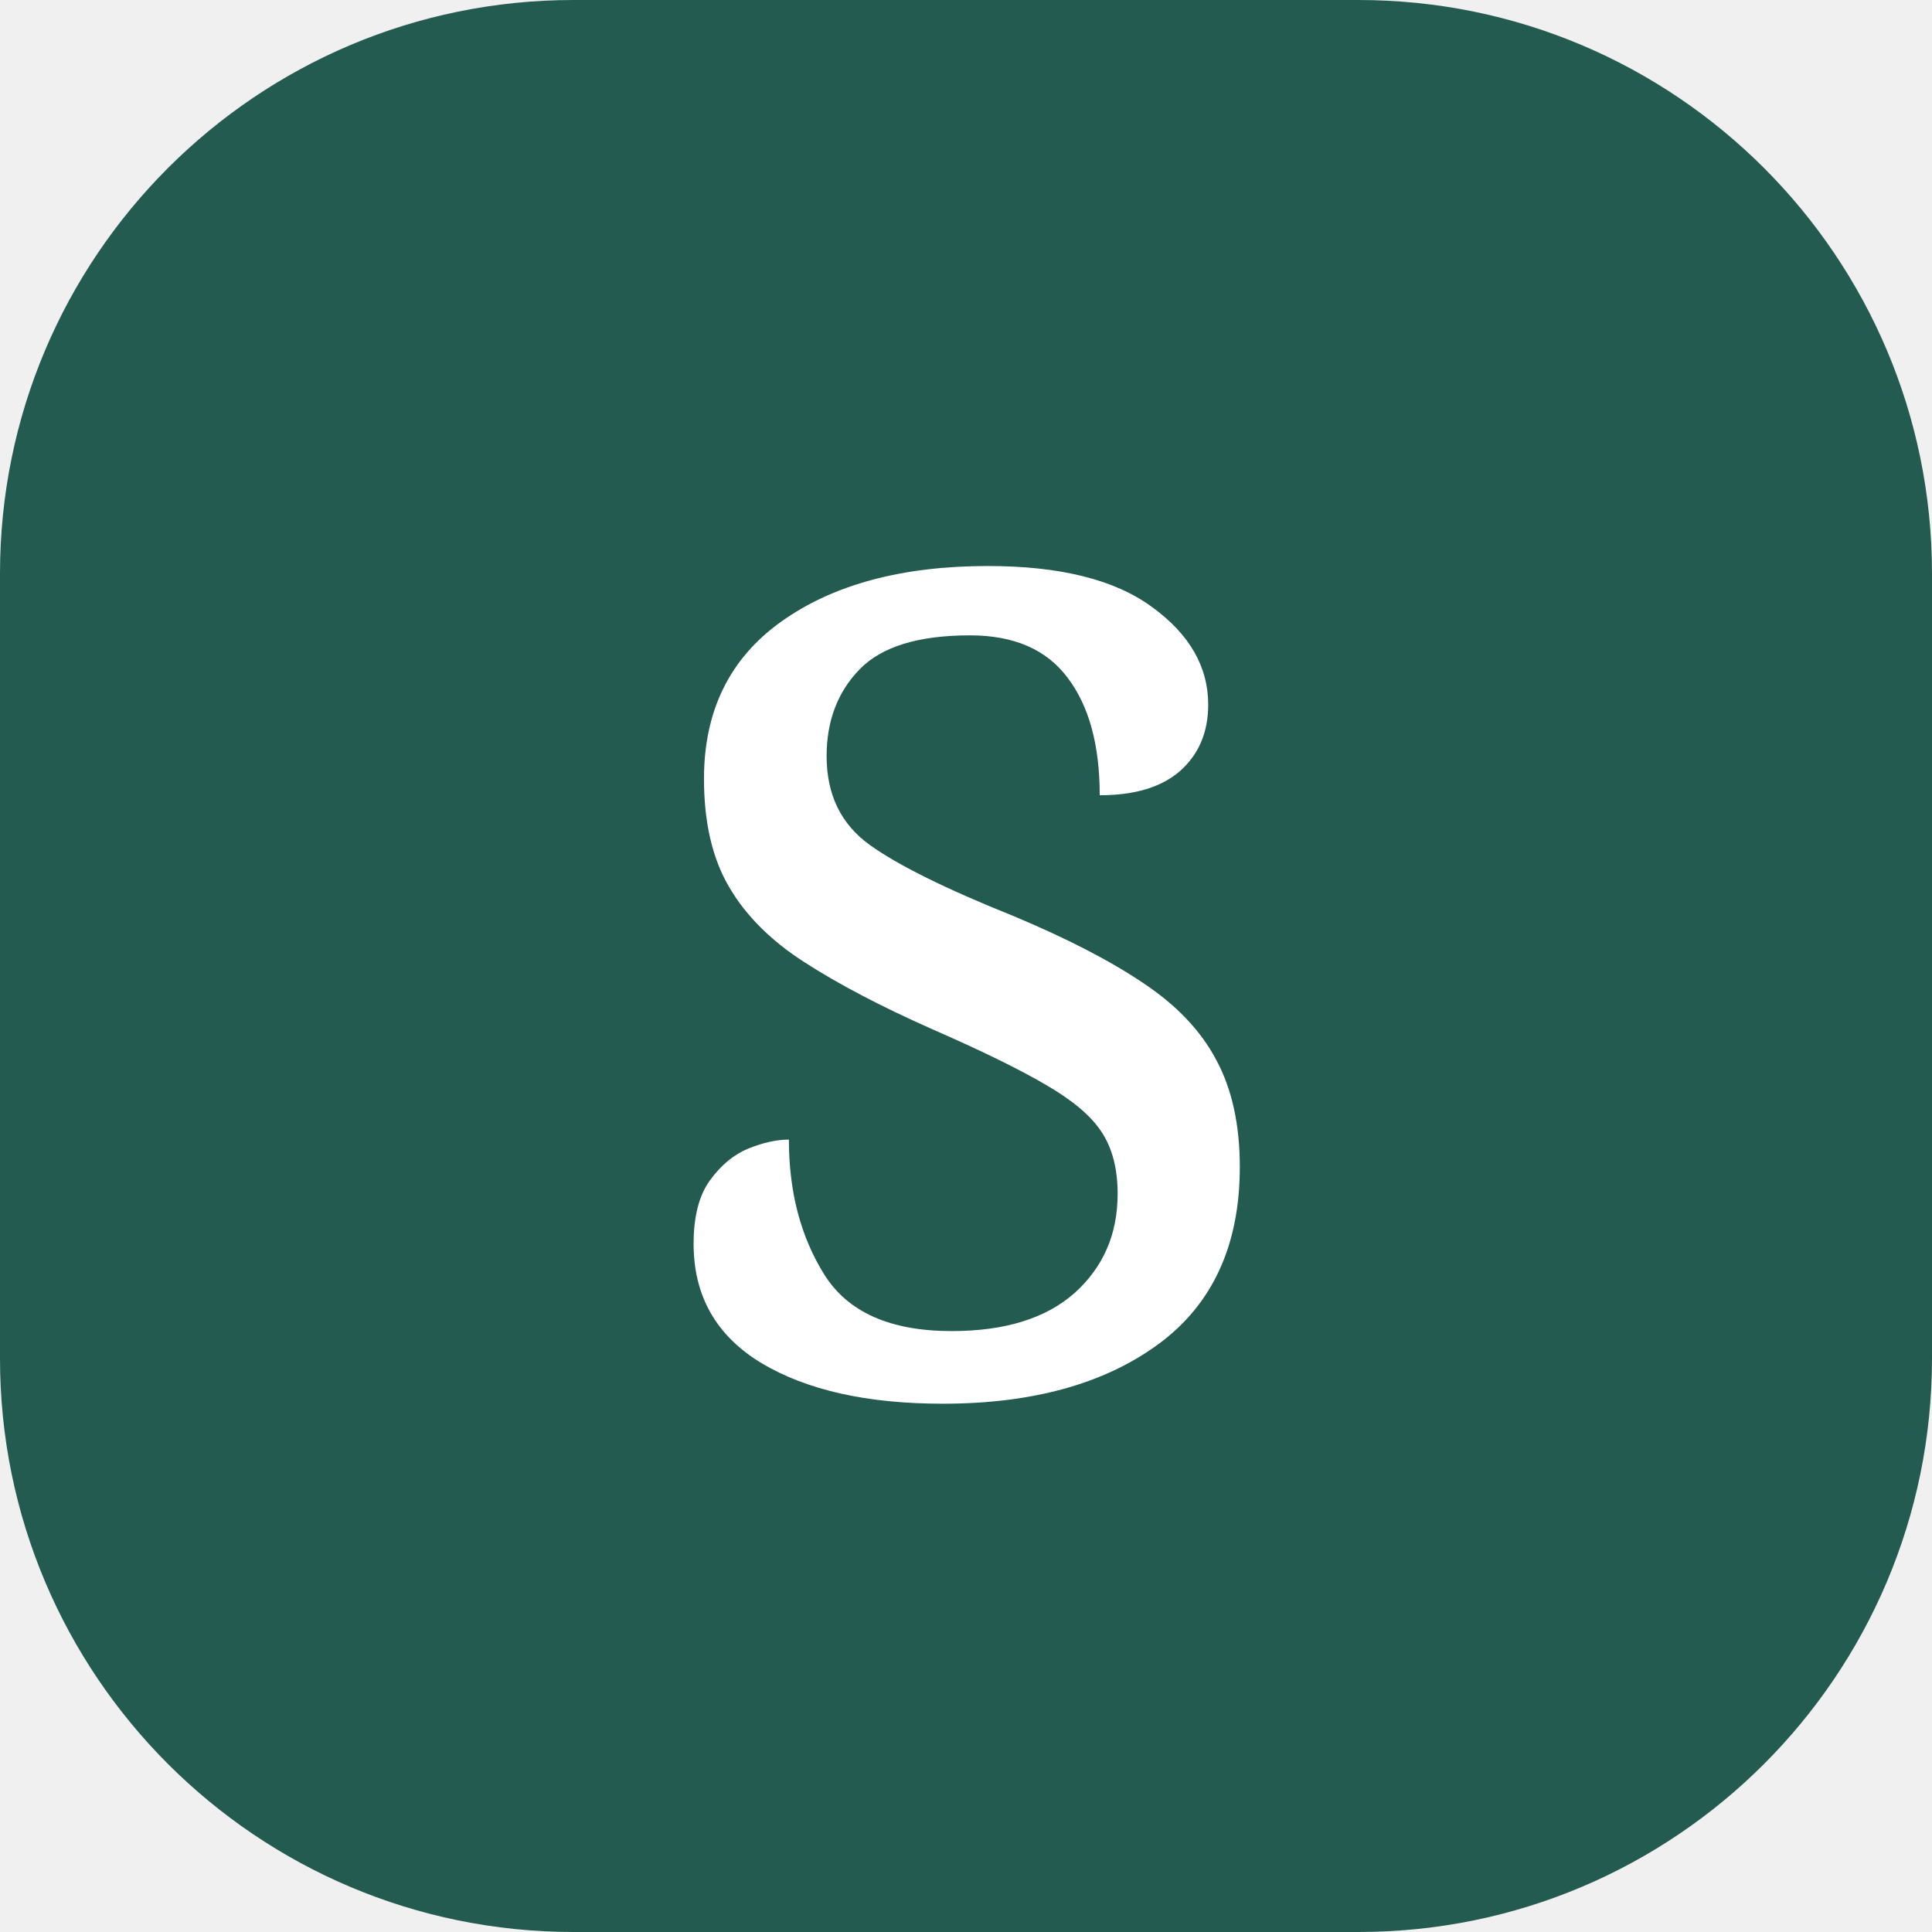
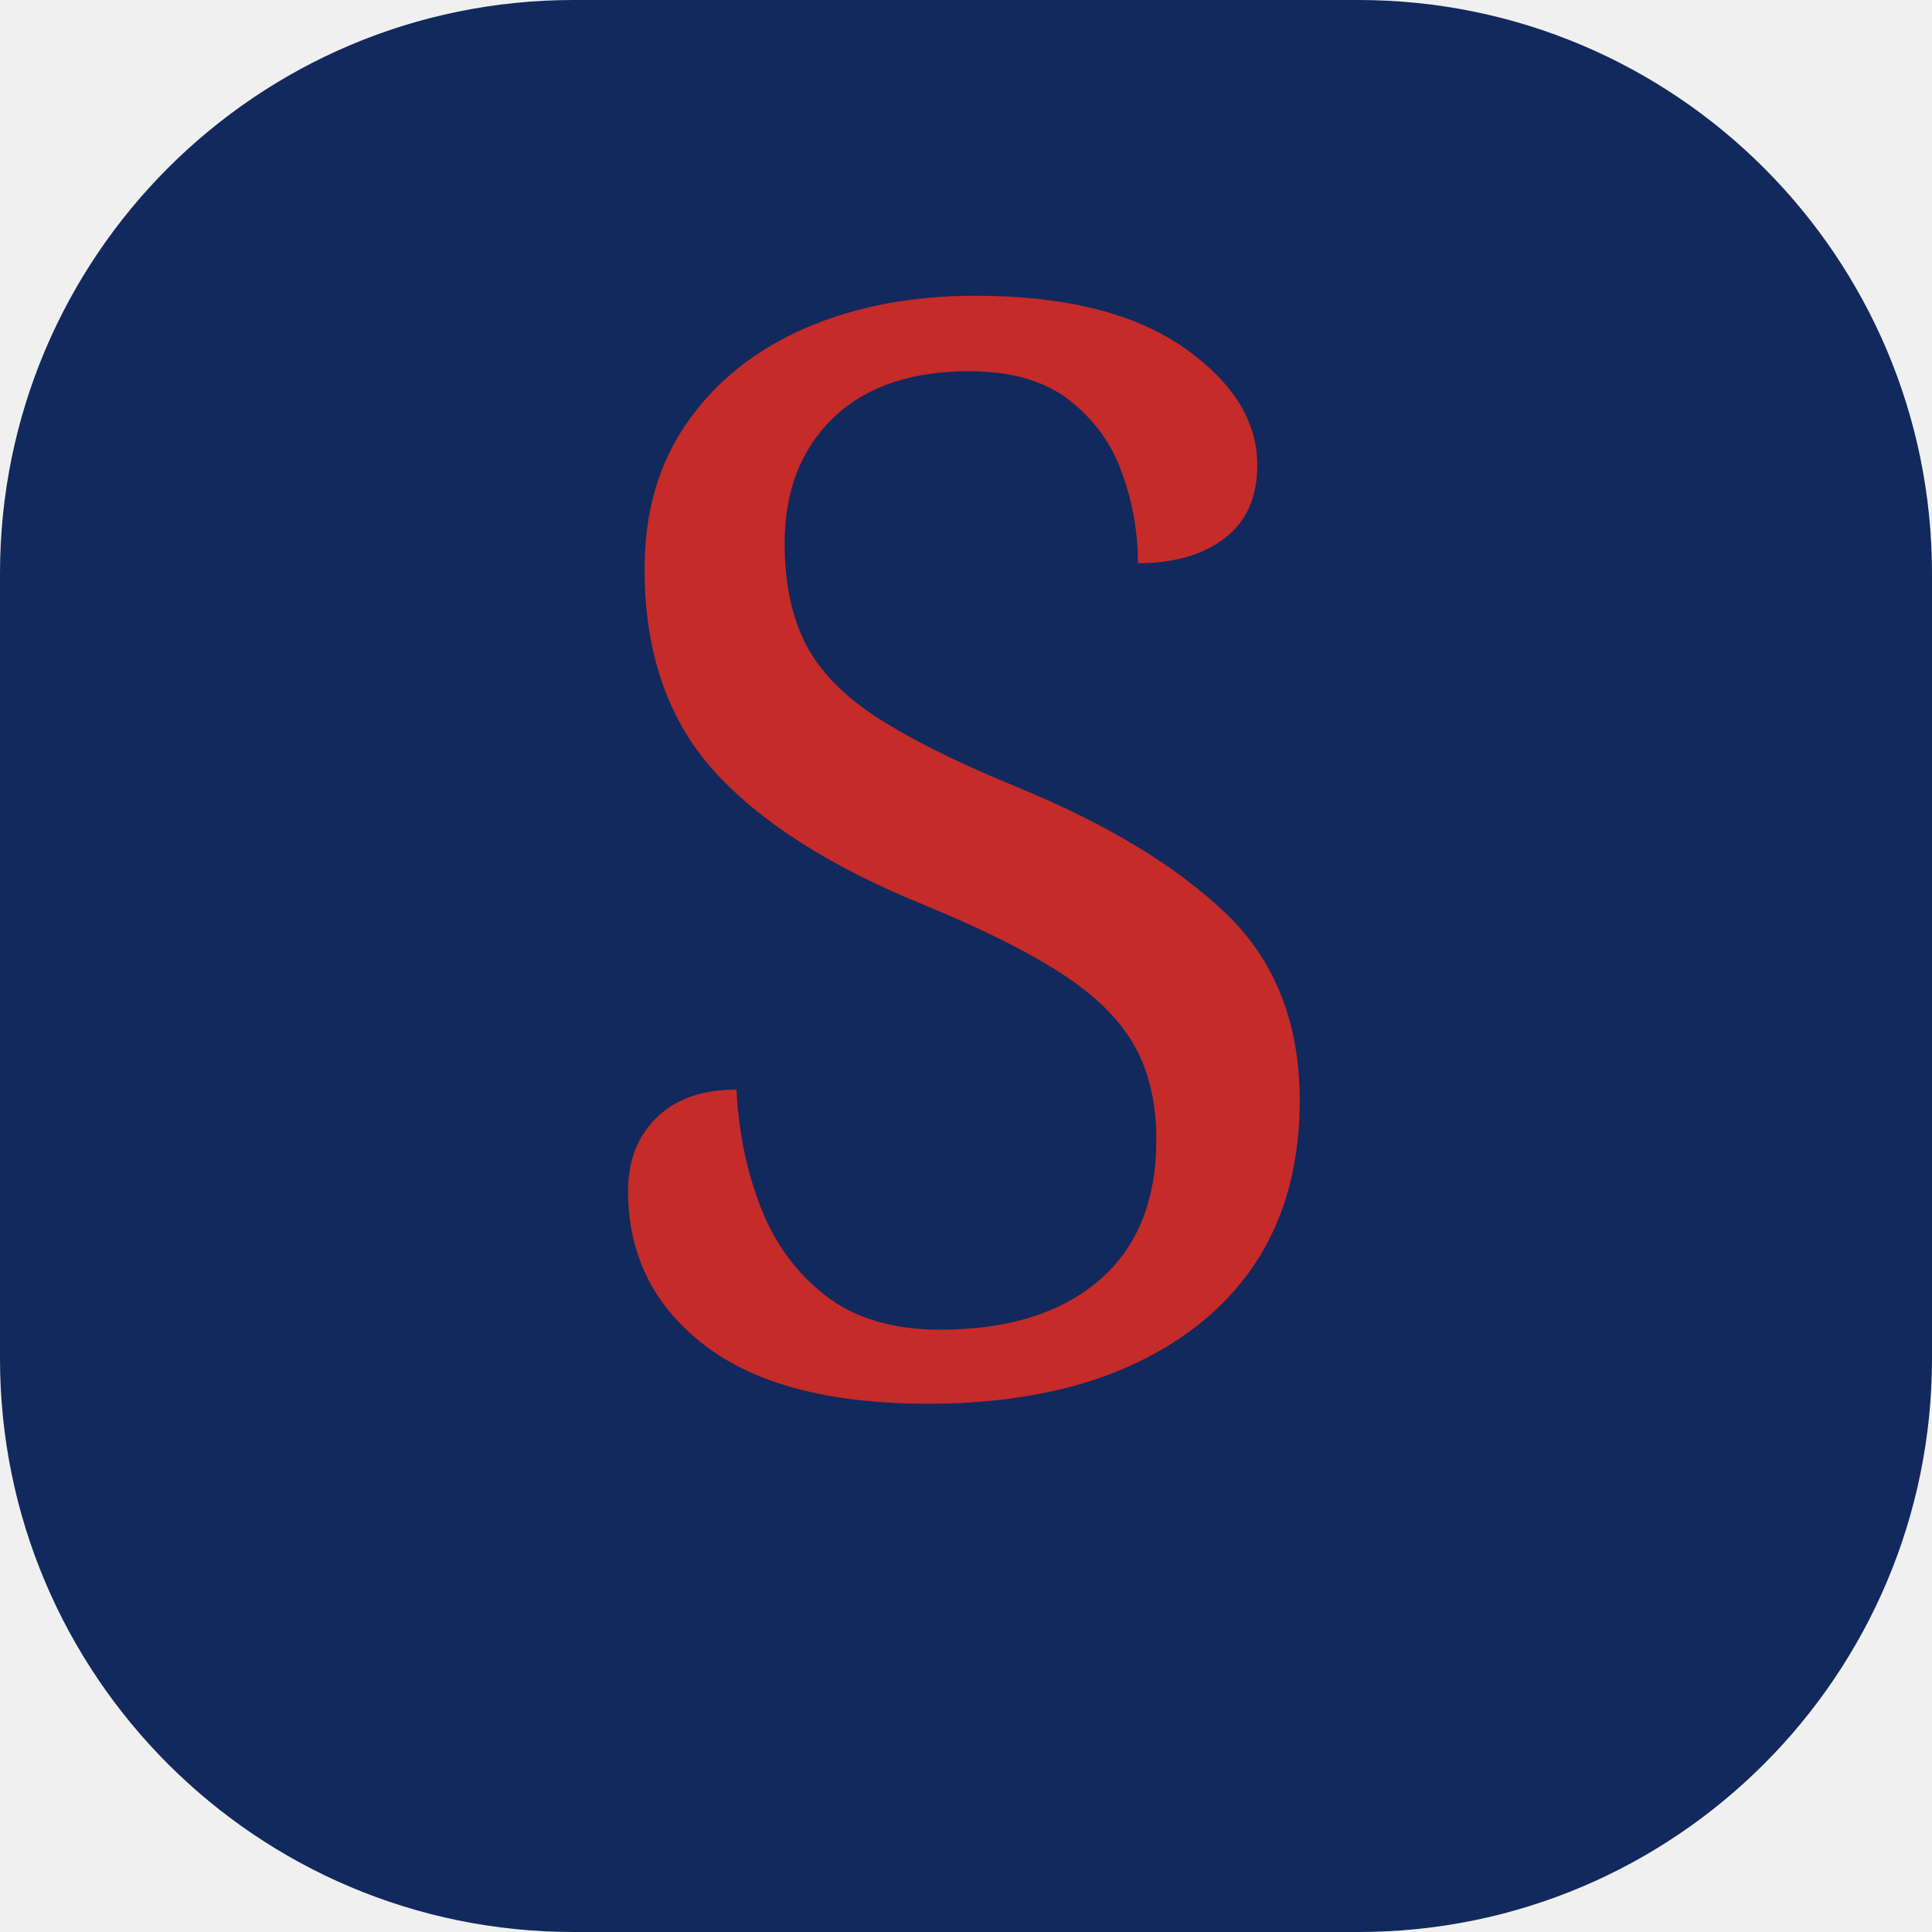
<svg xmlns="http://www.w3.org/2000/svg" viewBox="0 0 64 64">
-   <rect width="64" height="64" rx="19" fill="#245b50" />
-   <text x="32" y="46" text-anchor="middle" font-size="50" font-family="Georgia,serif" fill="#fff">s</text>
+   <rect width="64" height="64" rx="19" fill="#11295d" />
+   <text x="32" y="46" text-anchor="middle" font-size="50" font-family="Georgia,serif" fill="#c52b29">S</text>
</svg>
